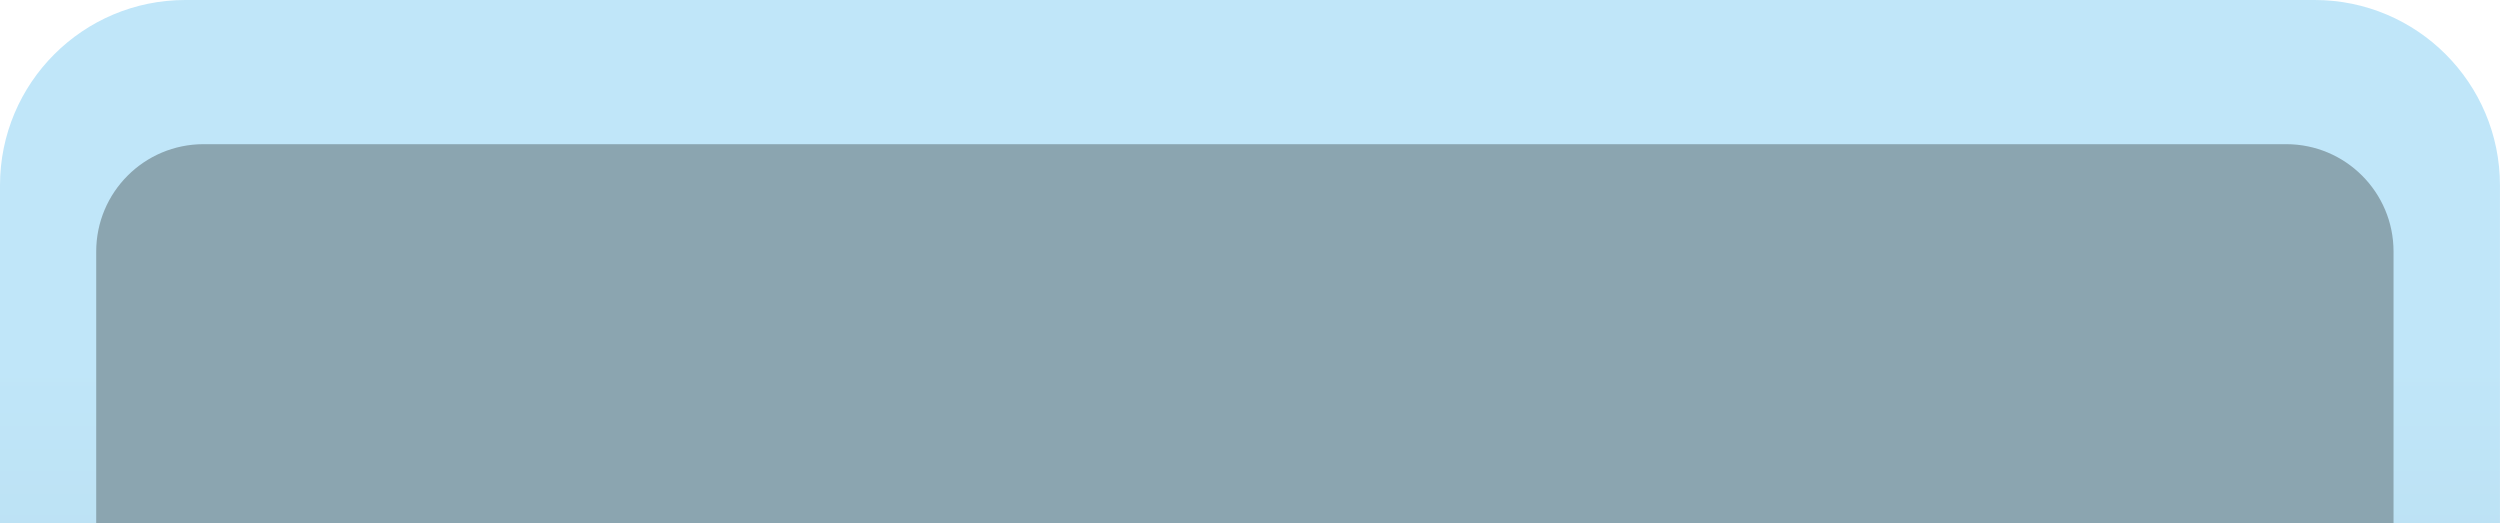
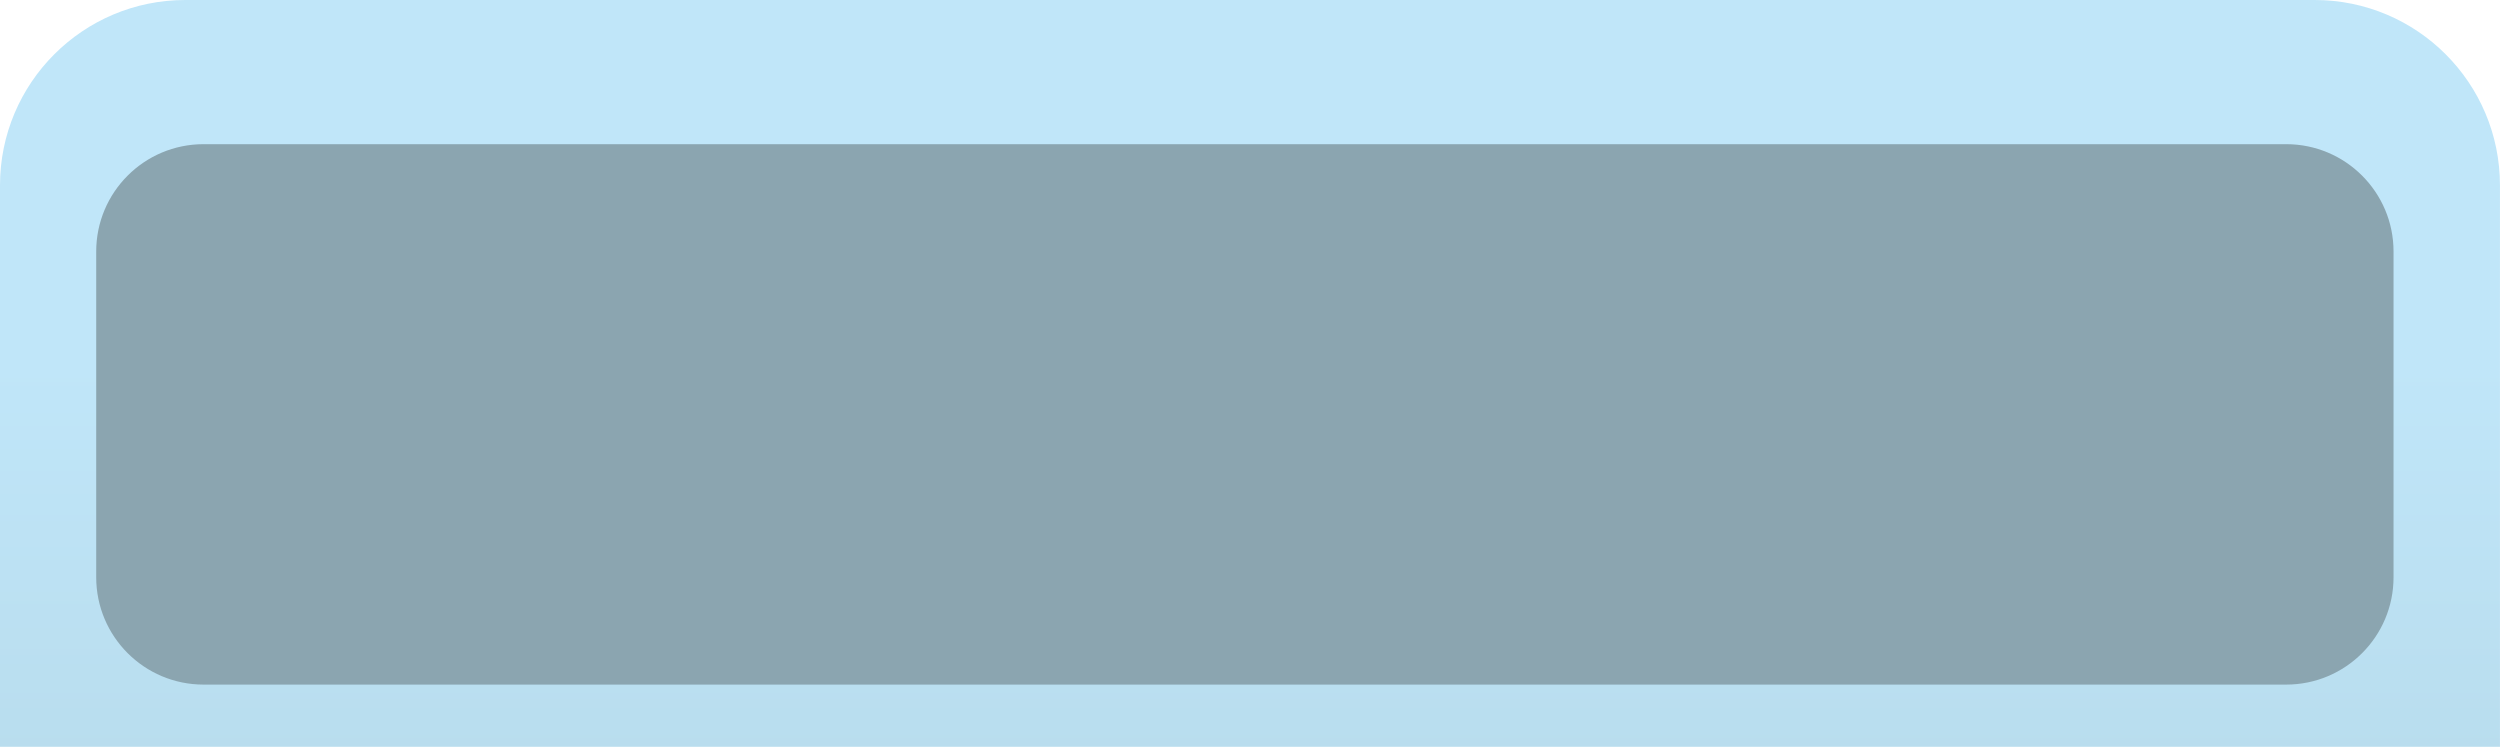
- <svg xmlns="http://www.w3.org/2000/svg" viewBox="0 0 560.77 117.26">
+ <svg xmlns="http://www.w3.org/2000/svg" viewBox="0 0 560.77 167.51">
  <defs>
    <style>.cls-1{fill:url(#무제_그라디언트_20);}.cls-2{fill:#8ba5b0;}</style>
    <linearGradient id="무제_그라디언트_20" x1="280.38" y1="8.48" x2="280.38" y2="489.72" gradientUnits="userSpaceOnUse">
      <stop offset="0.15" stop-color="#c0e6f9" />
      <stop offset="1" stop-color="#9ebdc6" />
    </linearGradient>
  </defs>
  <g id="레이어_2" data-name="레이어 2">
    <g id="레이어_3" data-name="레이어 3">
      <path class="cls-1" d="M41.58,0h477.6a41.58,41.58,0,0,1,41.58,41.58V167.51a0,0,0,0,1,0,0H0a0,0,0,0,1,0,0V41.58A41.58,41.58,0,0,1,41.58,0Z" />
      <rect class="cls-2" x="21.58" y="32.34" width="515.31" height="121.22" rx="24.08" />
    </g>
  </g>
</svg>
